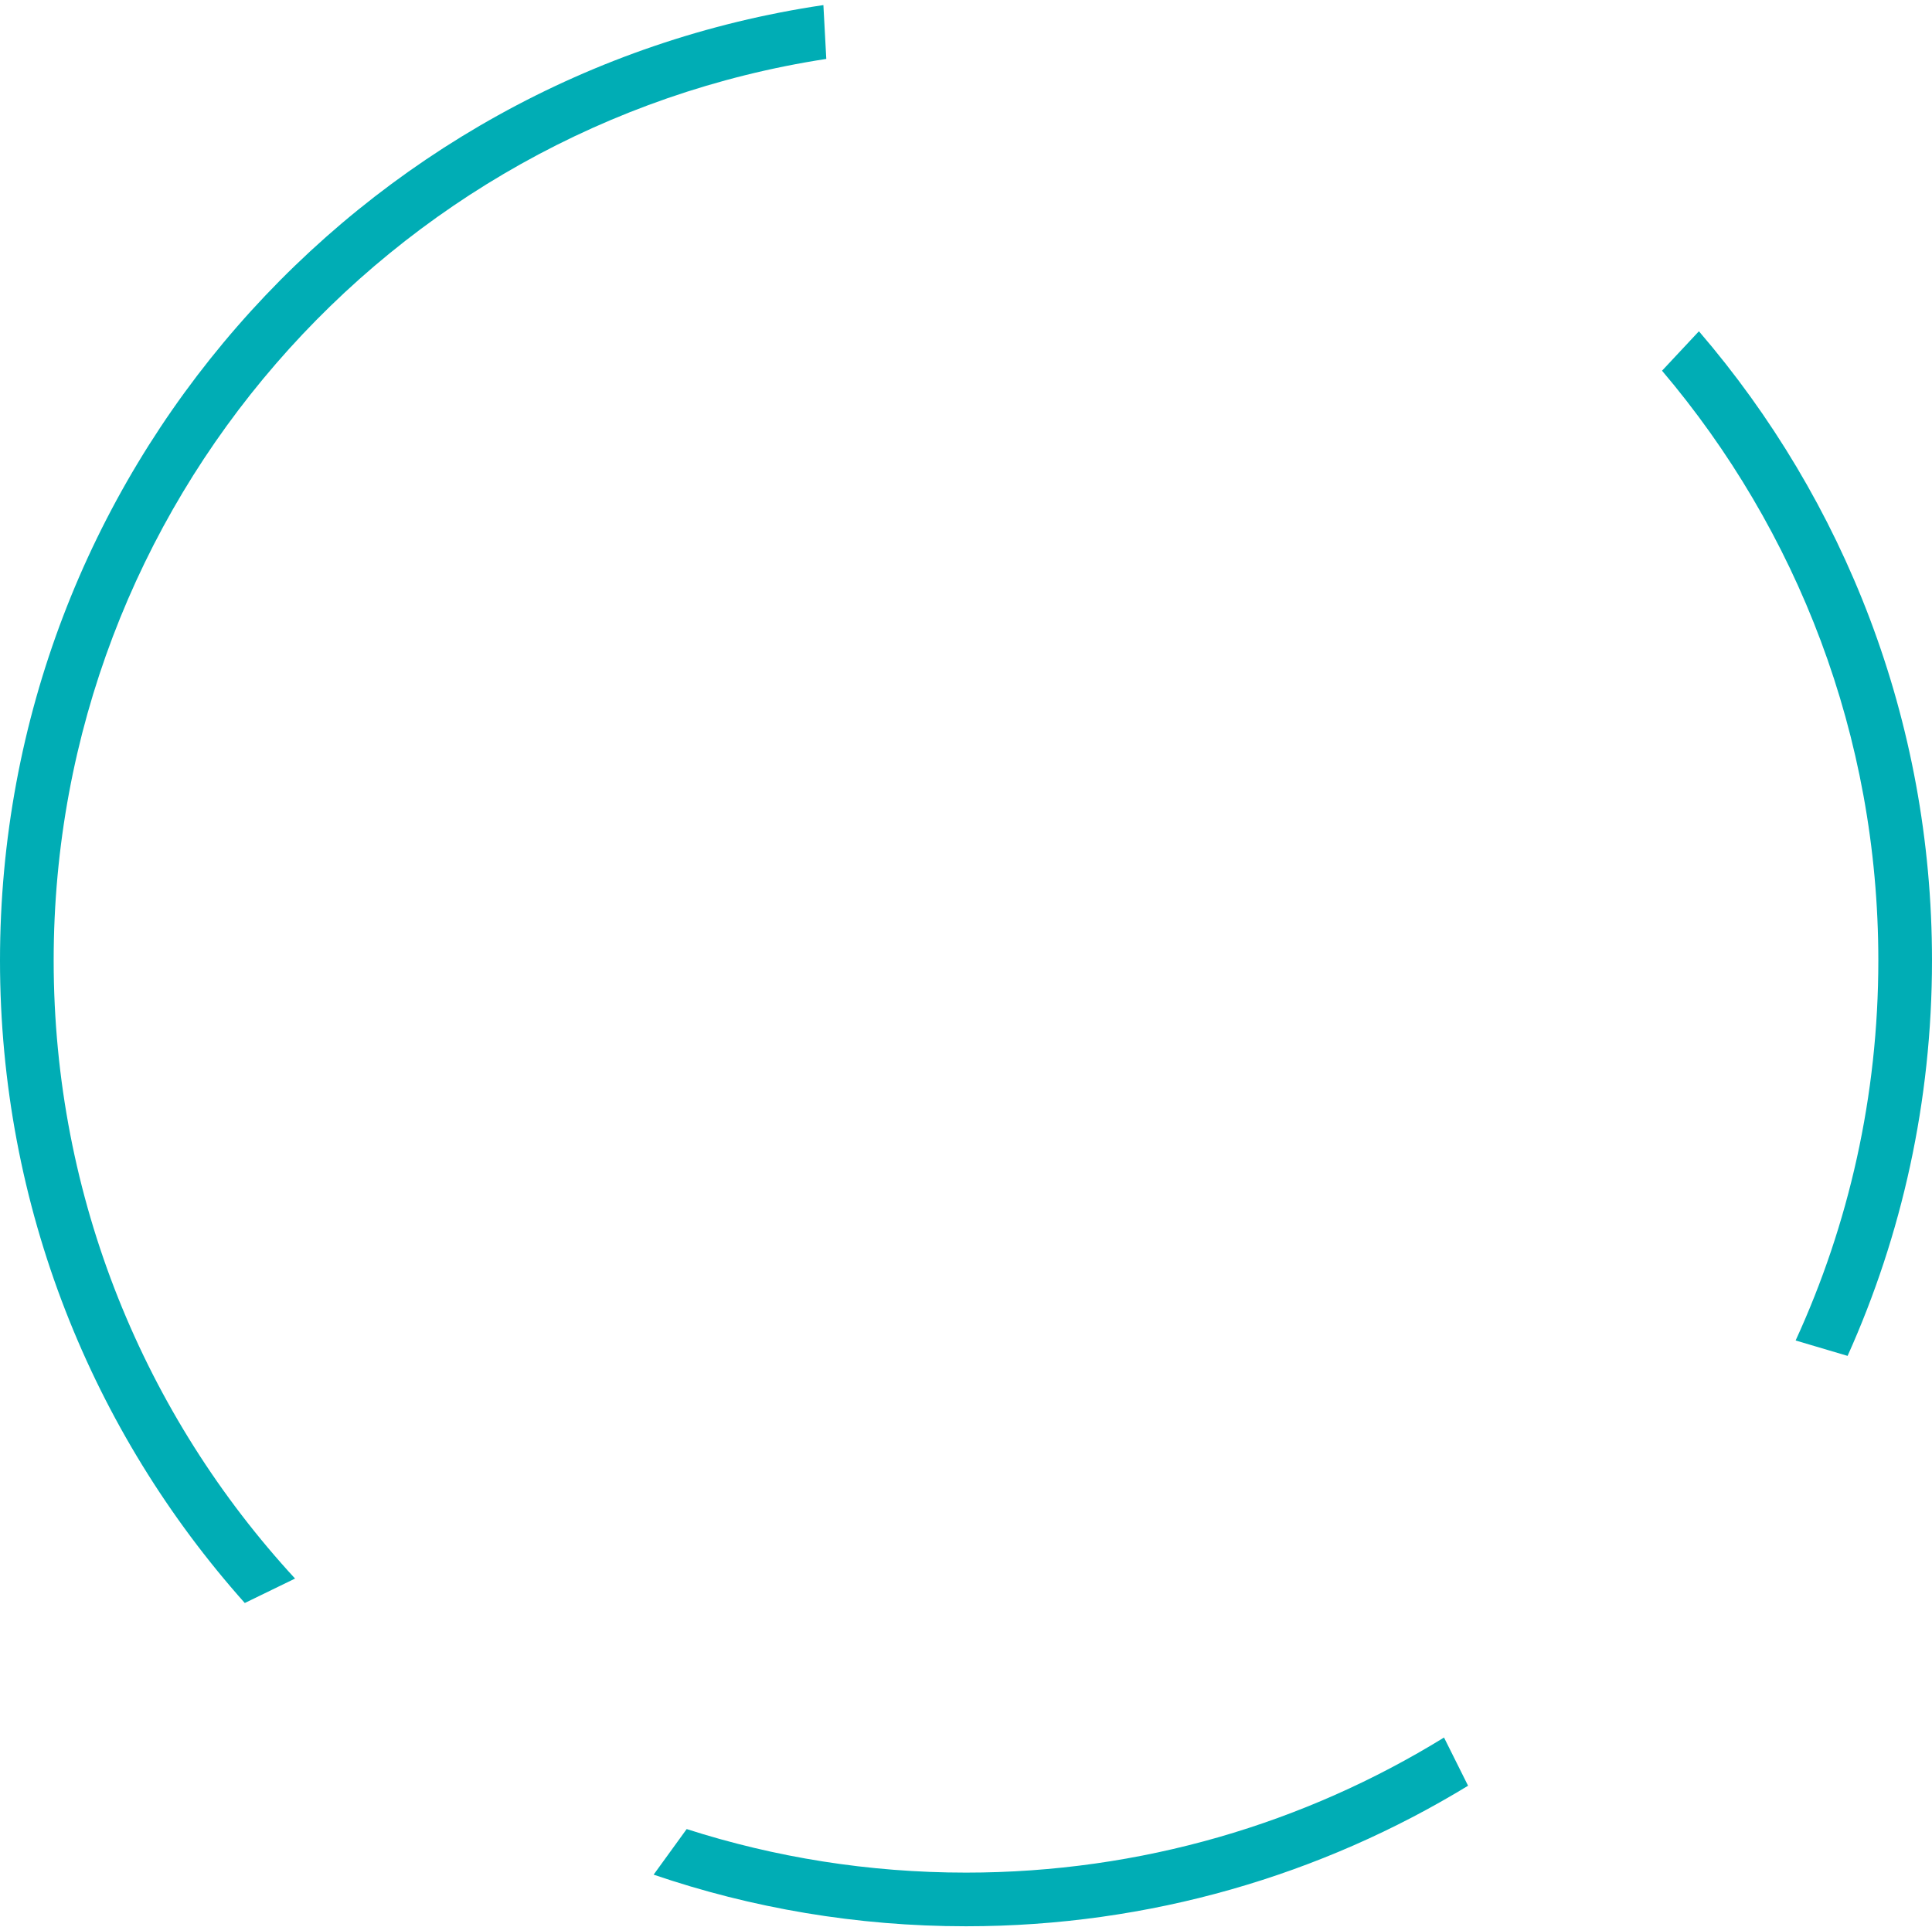
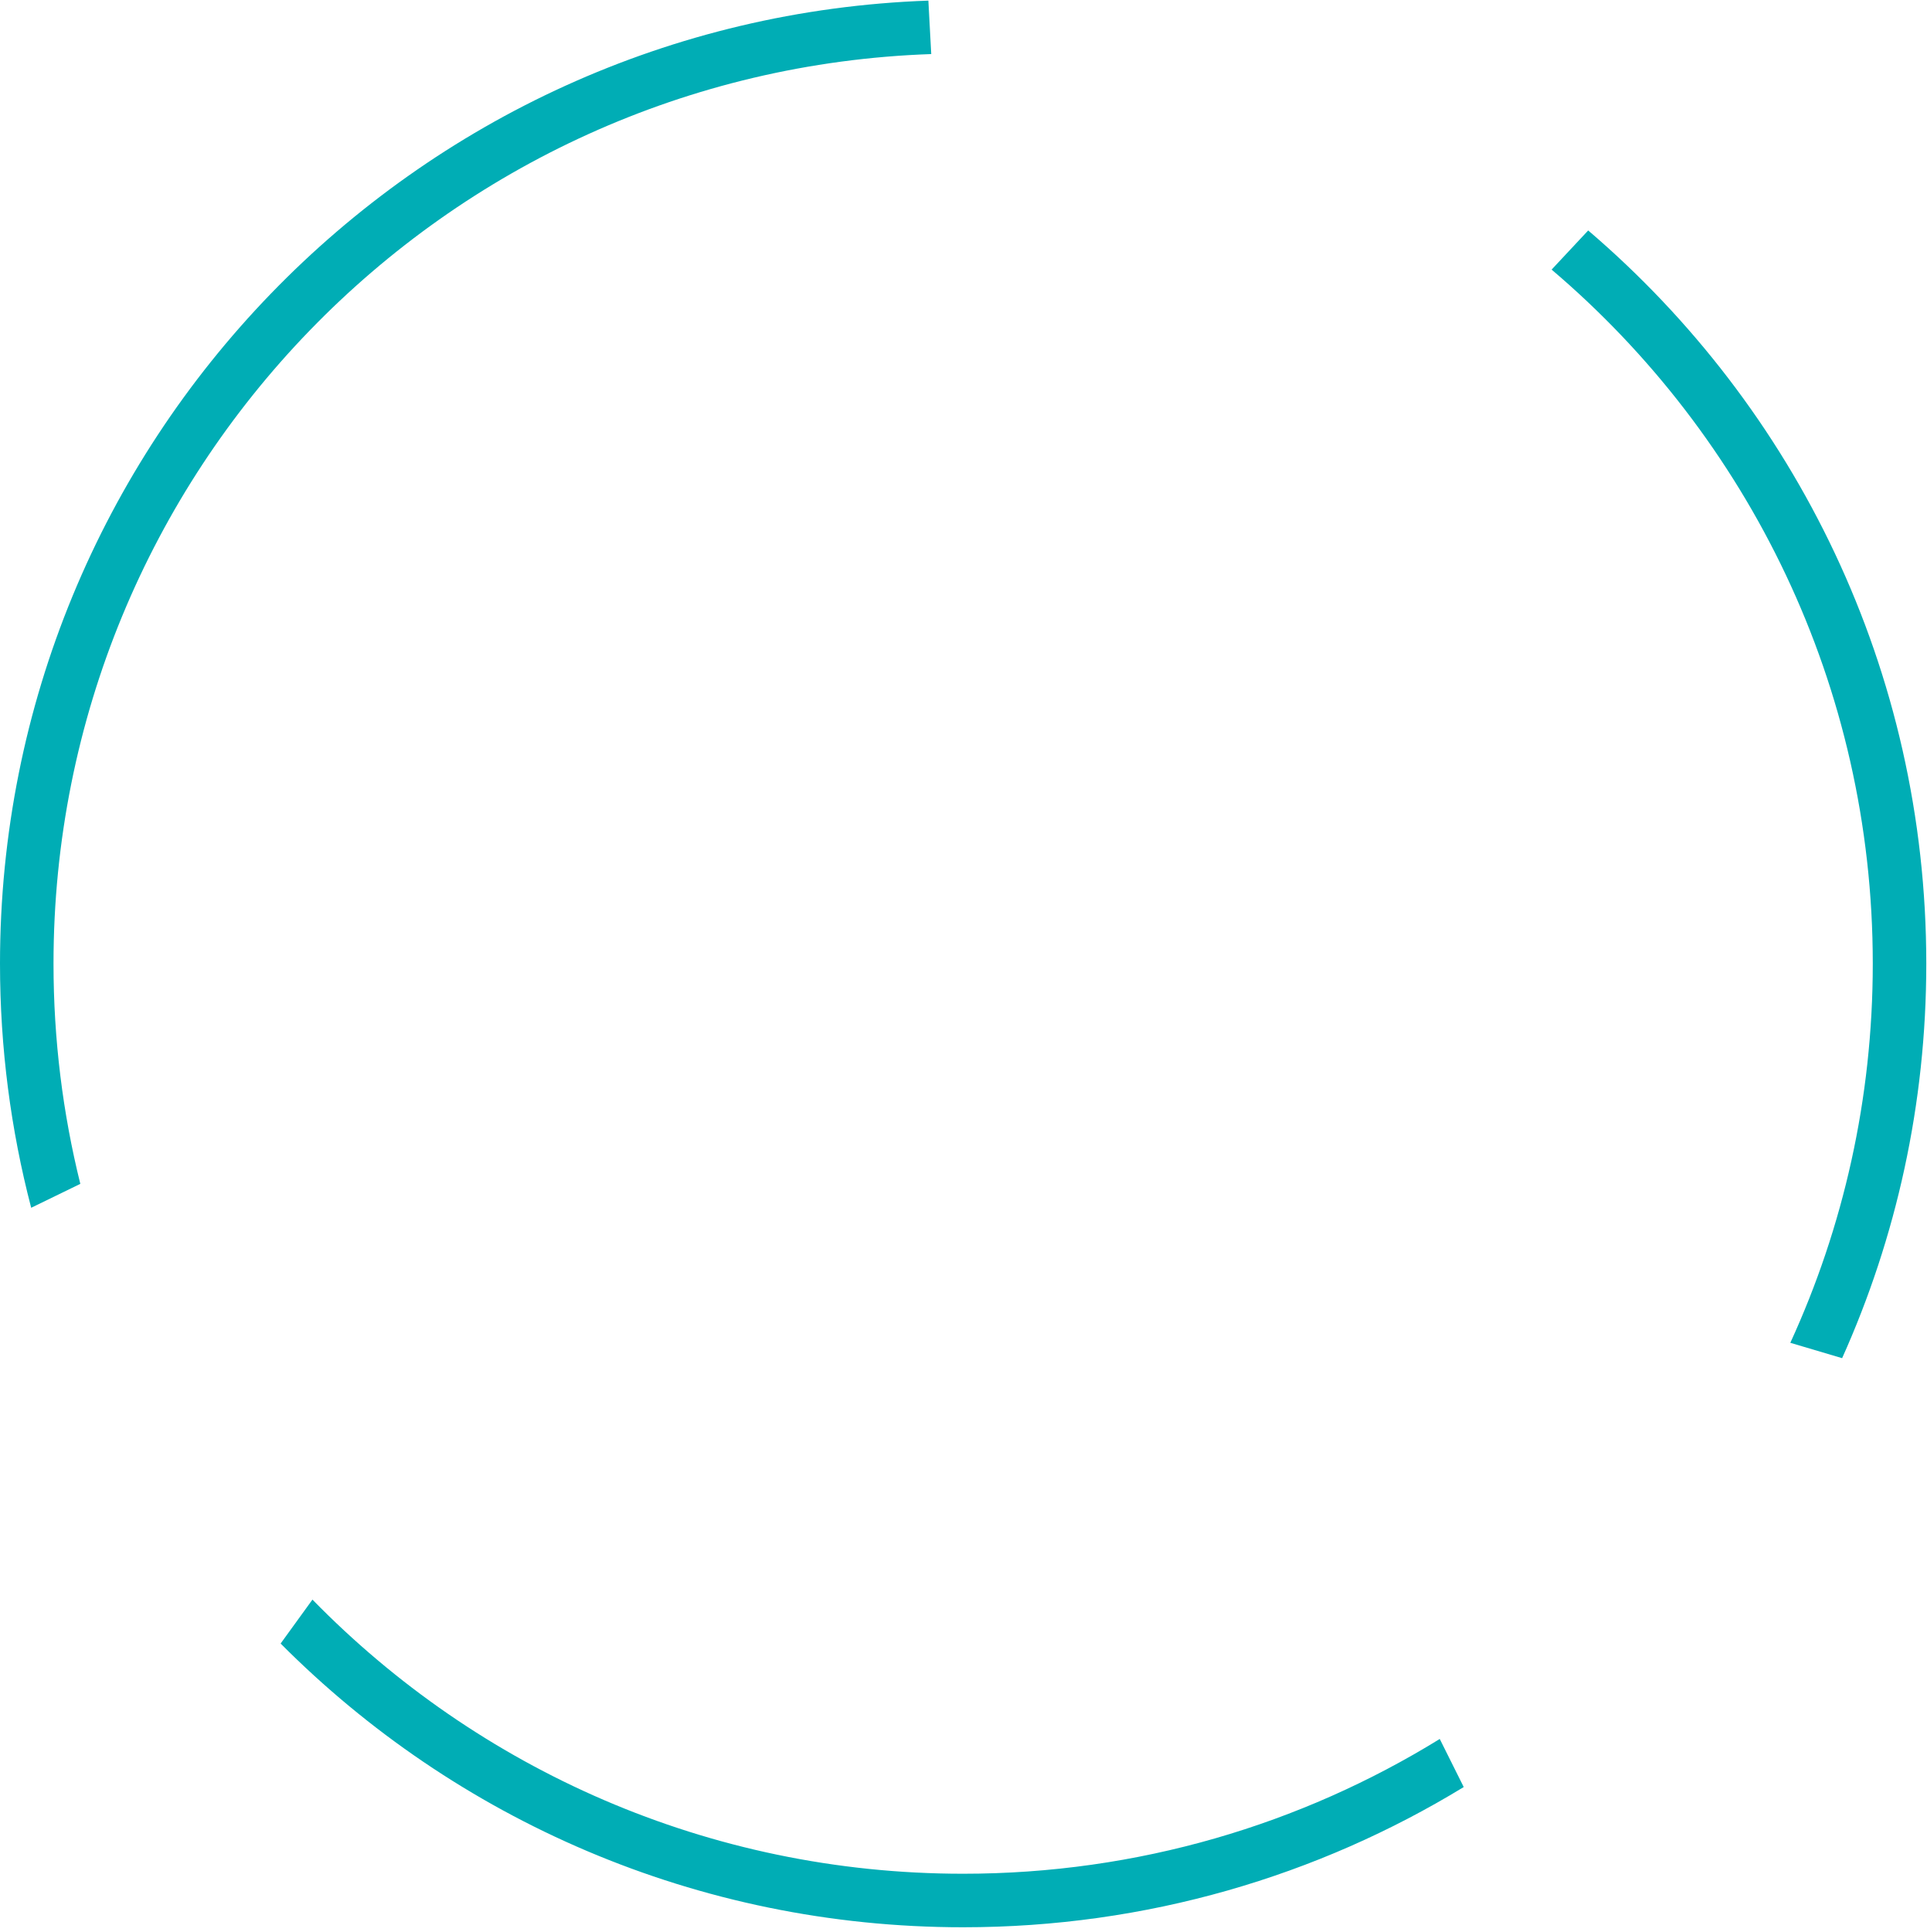
- <svg xmlns="http://www.w3.org/2000/svg" width="360" height="359" viewBox="0 0 360 359" fill="none">
-   <path fill-rule="evenodd" clip-rule="evenodd" d="M153.428 0.948C66.616 13.793 0 88.617 0 179C0 224.982 17.242 266.937 45.613 298.753L54.98 294.197C27.056 263.907 10 223.446 10 179C10 93.964 72.436 23.51 153.967 10.981L153.428 0.948ZM309.696 69.09L316.569 61.739C343.64 93.238 360 134.209 360 179C360 205.258 354.377 230.203 344.271 252.697L334.589 249.826C344.484 228.264 350 204.276 350 179C350 137.092 334.836 98.726 309.696 69.09ZM127.952 340.884C144.355 346.154 161.845 349 180 349C212.66 349 243.169 339.79 269.072 323.825L273.554 332.808C246.291 349.427 214.264 359 180 359C159.631 359 140.051 355.617 121.794 349.381L127.952 340.884Z" fill="#00ADB5" />
+ <svg xmlns="http://www.w3.org/2000/svg" width="360" height="361" viewBox="0 0 360 361" fill="none">
+   <path fill-rule="evenodd" clip-rule="evenodd" d="M173.501 0.115C77.1 3.538 0 82.791 0 180.058C0 195.819 2.025 211.108 5.828 225.677L15.011 221.209C11.738 208.032 10 194.248 10 180.058C10 88.131 82.913 13.245 174.037 10.103L173.501 0.115ZM289.978 50.376L296.814 43.062C335.483 76.088 360 125.209 360 180.058C360 206.324 354.378 231.277 344.271 253.778L334.59 250.906C344.484 229.338 350 205.342 350 180.058C350 128.09 326.698 81.568 289.978 50.376ZM269.073 324.931C243.17 340.902 212.66 350.115 180 350.115C132.341 350.115 89.262 330.497 58.394 298.891L52.445 307.101C85.04 339.848 130.154 360.115 180 360.115C214.264 360.115 246.291 350.539 273.554 333.915L269.073 324.931Z" fill="#00ADB5" />
</svg>
